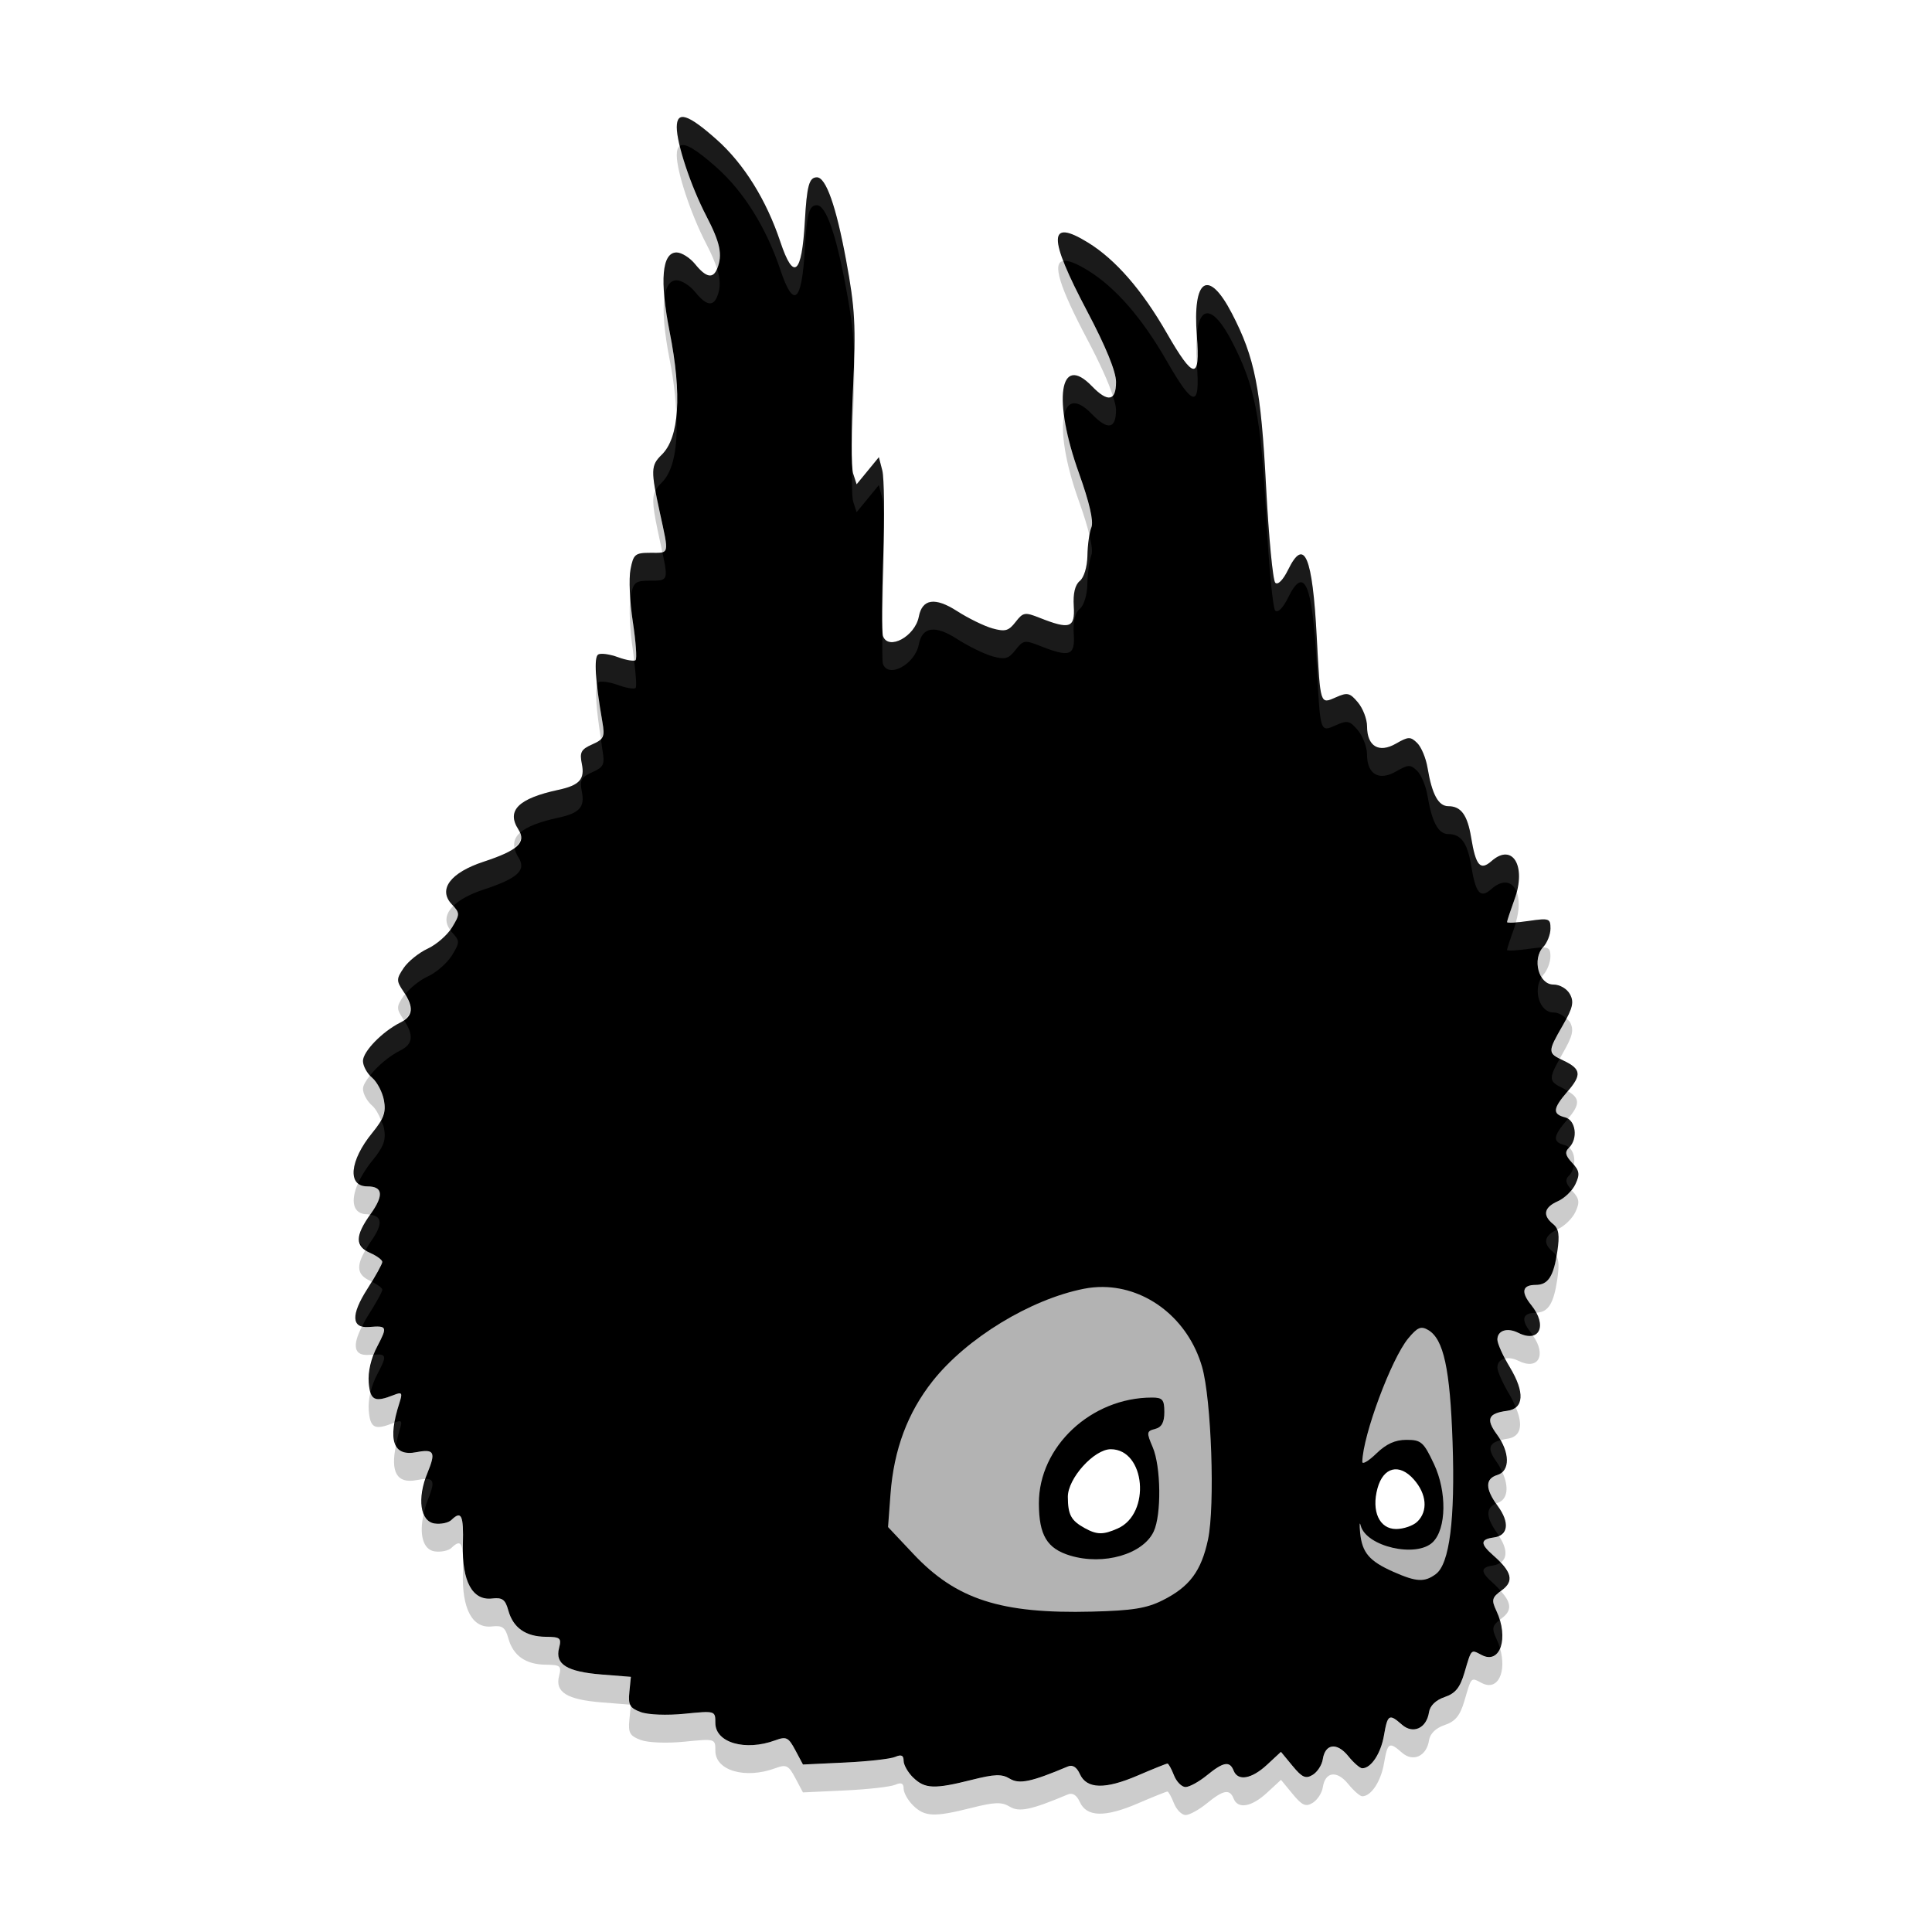
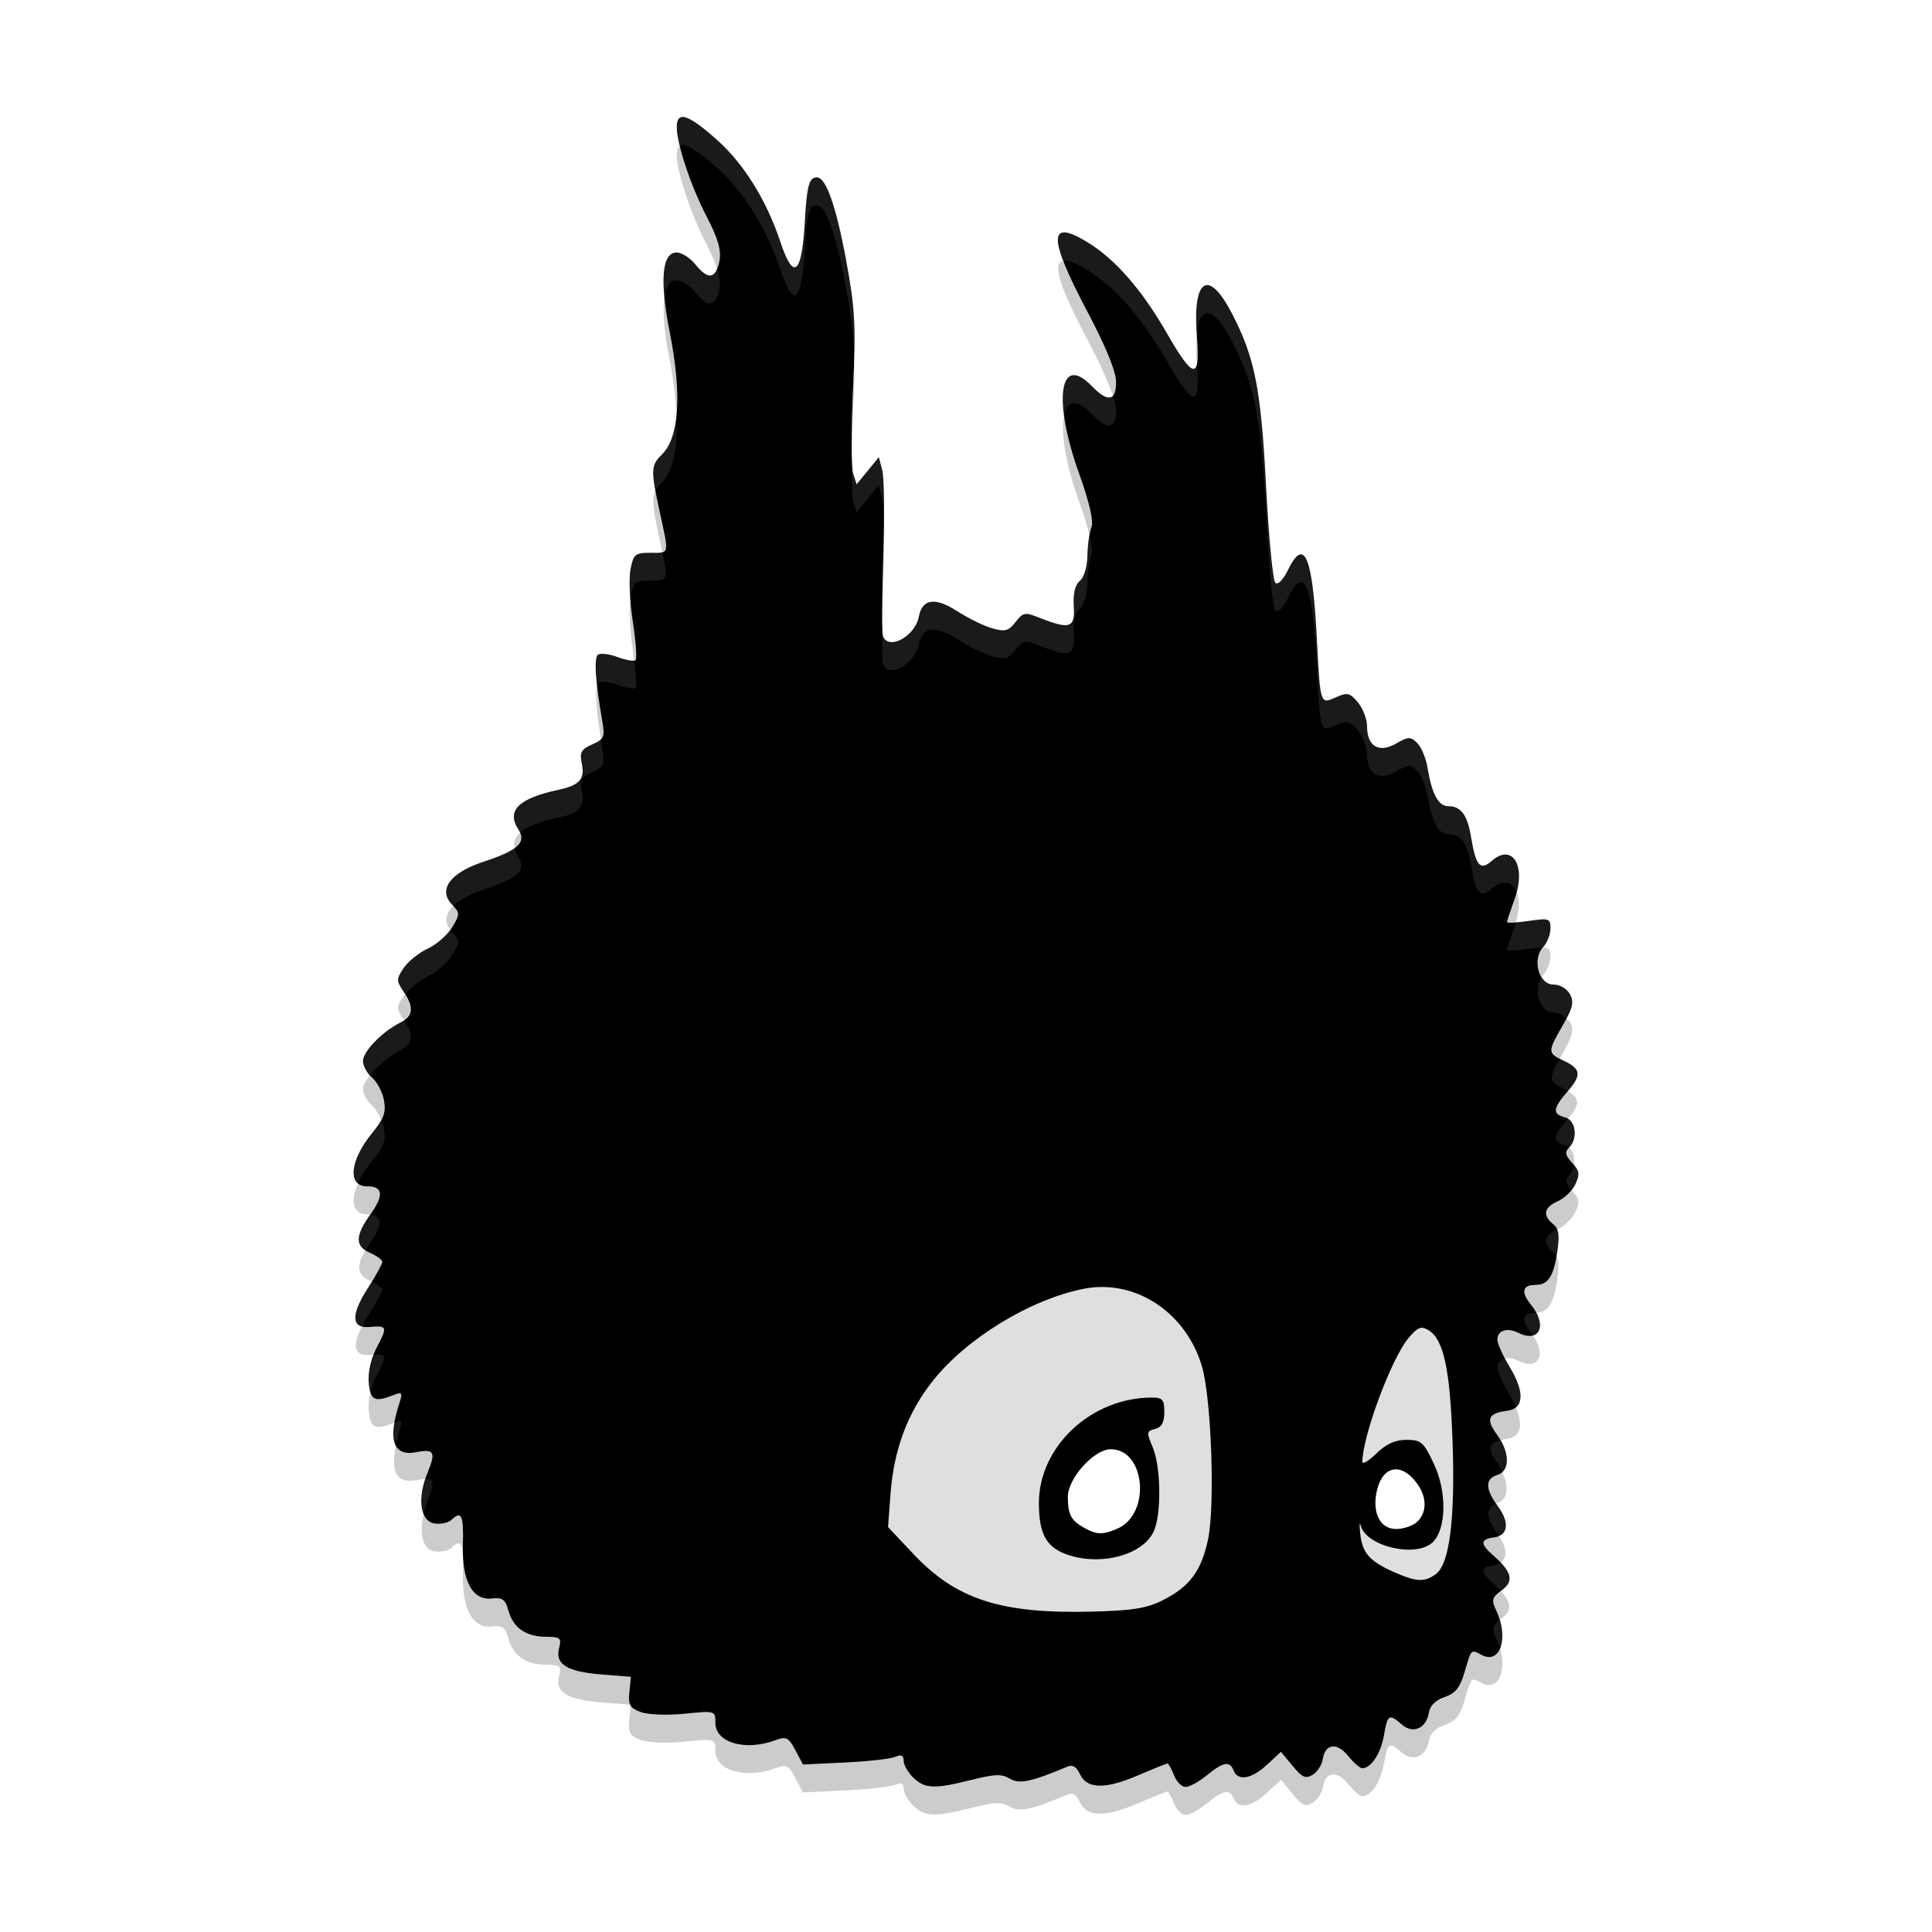
<svg xmlns="http://www.w3.org/2000/svg" xmlns:xlink="http://www.w3.org/1999/xlink" width="384pt" height="384pt" version="1.1" viewBox="0 0 384 384">
  <defs>
    <filter id="alpha" width="100%" height="100%" x="0%" y="0%" filterUnits="objectBoundingBox">
      <feColorMatrix in="SourceGraphic" type="matrix" values="0 0 0 0 1 0 0 0 0 1 0 0 0 0 1 0 0 0 1 0" />
    </filter>
    <mask id="mask0">
      <g filter="url(#alpha)">
        <rect width="384" height="384" x="0" y="0" style="fill:rgb(0%,0%,0%);fill-opacity:0.2" />
      </g>
    </mask>
    <clipPath id="clip1">
      <rect width="384" height="384" x="0" y="0" />
    </clipPath>
    <g id="surface5" clip-path="url(#clip1)">
      <path style="fill:rgb(0%,0%,0%)" d="M 221.531 270.191 C 220.168 270.18 218.789 270.305 217.406 270.578 C 205.871 272.855 192.168 281.207 184.836 290.441 C 179.426 297.262 176.449 305.215 175.727 314.805 L 175.195 321.941 L 180.66 327.742 C 189.879 337.551 199.539 340.668 219.145 340.168 C 227.883 339.949 230.93 339.461 234.387 337.727 C 240.188 334.82 242.711 331.445 244.168 324.629 C 245.703 317.43 244.906 294.379 242.879 287.383 C 239.906 277.137 231.086 270.285 221.531 270.191 Z M 232.086 294.027 C 234.367 294.027 234.75 294.473 234.75 297.156 C 234.75 299.387 234.172 300.434 232.754 300.793 C 230.914 301.262 230.883 301.555 232.238 304.715 C 234.031 308.883 234.156 319.273 232.461 322.891 C 230.16 327.809 221.668 330.258 214.469 328.094 C 209.461 326.586 207.734 323.707 207.711 316.859 C 207.676 304.613 218.969 294.027 232.086 294.027 Z M 232.086 294.027" />
    </g>
    <mask id="mask1">
      <g filter="url(#alpha)">
        <rect width="384" height="384" x="0" y="0" style="fill:rgb(0%,0%,0%);fill-opacity:0.2" />
      </g>
    </mask>
    <clipPath id="clip2">
      <rect width="384" height="384" x="0" y="0" />
    </clipPath>
    <g id="surface8" clip-path="url(#clip2)">
      <path style="fill:rgb(0%,0%,0%)" d="M 293.273 332.074 C 296.23 329.895 297.449 320.309 296.883 303.648 C 296.344 287.82 294.953 281.418 291.633 279.469 C 290.07 278.551 289.32 278.867 287.32 281.277 C 283.684 285.66 277.543 302.152 277.422 307.871 C 277.406 308.523 278.766 307.727 280.438 306.102 C 282.582 304.016 284.5 303.145 286.949 303.145 C 290.109 303.145 290.633 303.602 292.867 308.344 C 295.684 314.312 295.562 322.332 292.609 325.203 C 289.074 328.641 278.254 326.152 277.082 321.629 C 276.828 320.645 276.77 321.355 276.957 323.215 C 277.387 327.484 278.941 329.301 284.16 331.605 C 289.105 333.793 290.828 333.883 293.273 332.078 Z M 293.273 332.074" />
    </g>
    <mask id="mask2">
      <g filter="url(#alpha)">
        <rect width="384" height="384" x="0" y="0" style="fill:rgb(0%,0%,0%);fill-opacity:0.102" />
      </g>
    </mask>
    <clipPath id="clip3">
      <rect width="384" height="384" x="0" y="0" />
    </clipPath>
    <g id="surface11" clip-path="url(#clip3)">
      <path style="fill:rgb(100.000%,100.000%,100.000%)" d="M 130.734 12.023 C 129.988 12.129 129.652 12.867 129.652 14.215 C 129.652 15.195 129.906 16.617 130.301 18.246 C 131.359 17.477 133.805 18.941 138.234 22.875 C 144.102 28.09 148.961 35.879 151.98 44.93 C 154.836 53.48 156.613 52.012 157.254 40.582 C 157.691 32.793 158.172 31.02 159.859 31.02 C 161.801 31.02 163.992 37.219 166.145 48.867 C 167.281 54.984 167.773 58.91 167.891 63.762 C 168.109 55.43 167.695 51.223 166.145 42.867 C 163.992 31.219 161.801 25.02 159.859 25.02 C 158.172 25.02 157.691 26.793 157.254 34.582 C 156.613 46.012 154.836 47.48 151.98 38.93 C 148.961 29.879 144.102 22.09 138.234 16.875 C 134.359 13.43 131.977 11.848 130.734 12.023 Z M 213.457 36.914 C 211.453 36.695 211.355 38.719 212.988 43.02 C 214.039 42.875 215.742 43.512 218.309 45.094 C 224.23 48.746 229.949 55.316 235.266 64.586 C 241.062 74.684 242.504 74.824 241.758 65.25 C 241.754 65.195 241.766 65.16 241.758 65.113 C 241.23 67.754 239.336 65.676 235.266 58.582 C 229.949 49.316 224.23 42.746 218.309 39.094 C 216.156 37.766 214.543 37.031 213.457 36.914 Z M 129.625 41.203 C 127.273 41.203 126.395 44.562 126.996 50.848 C 127.344 48.488 128.203 47.203 129.625 47.203 C 130.699 47.203 132.504 48.344 133.625 49.734 C 135.984 52.648 137.488 52.938 138.383 50.66 C 139.109 48.836 139.086 47.086 138.344 44.73 C 137.438 46.902 135.953 46.605 133.625 43.734 C 132.504 42.344 130.699 41.203 129.625 41.203 Z M 244.43 48.328 C 242.305 47.699 241.199 51.391 241.746 58.934 C 242.34 52.508 245.285 52.613 249.305 60.355 C 254.27 69.91 255.57 76.508 256.688 97.781 C 257.258 108.625 258.137 117.898 258.652 118.402 C 259.219 118.949 260.336 117.828 261.422 115.621 C 264.926 108.473 266.676 112.609 267.602 130.156 C 268.375 144.871 268.297 144.625 271.77 143.09 C 274.219 142.004 274.746 142.129 276.48 144.211 C 277.559 145.508 278.438 147.828 278.438 149.371 C 278.438 153.672 280.996 155.191 284.672 153.086 C 287.348 151.547 287.797 151.535 289.242 152.941 C 290.125 153.797 291.125 156.191 291.469 158.262 C 292.434 164.035 293.812 166.57 295.98 166.57 C 298.699 166.57 300.086 168.473 300.875 173.309 C 301.883 179.426 302.852 180.539 305.285 178.391 C 307.805 176.18 309.809 176.824 310.688 179.016 C 312.281 172.746 309.457 168.727 305.285 172.391 C 302.852 174.539 301.883 173.438 300.875 167.32 C 300.086 162.484 298.699 160.57 295.98 160.57 C 293.812 160.57 292.434 158.035 291.469 152.262 C 291.125 150.191 290.125 147.797 289.242 146.941 C 287.797 145.535 287.348 145.559 284.672 147.098 C 280.996 149.203 278.438 147.672 278.438 143.371 C 278.438 141.828 277.559 139.508 276.48 138.211 C 274.746 136.129 274.219 136.004 271.77 137.09 C 268.297 138.625 268.375 138.871 267.602 124.156 C 266.676 106.609 264.926 102.473 261.422 109.621 C 260.336 111.828 259.219 112.949 258.652 112.402 C 258.137 111.898 257.258 102.625 256.688 91.781 C 255.57 70.508 254.27 63.91 249.305 54.352 C 247.402 50.688 245.723 48.711 244.43 48.328 Z M 214.957 67.688 C 213.133 68.004 212.539 71.258 213.16 76.219 C 213.852 73.184 215.855 72.648 219.125 76.031 C 222.562 79.59 224.336 79.277 224.336 75.121 C 224.336 74.43 224.062 73.352 223.648 72.086 C 222.852 72.988 221.34 72.316 219.125 70.031 C 217.387 68.227 215.988 67.508 214.957 67.688 Z M 129.574 76.254 C 129.191 80.191 128.148 83.129 126.395 84.836 C 124.57 86.609 124.195 87.785 125.051 92.543 C 125.352 91.945 125.789 91.43 126.395 90.836 C 128.922 88.375 129.898 83.258 129.574 76.254 Z M 167.449 84.562 C 167.363 89.688 167.395 94.027 167.672 94.871 L 168.422 97.184 L 170.824 94.266 L 173.215 91.34 L 173.953 94.195 C 174.121 94.848 174.203 97.195 174.258 99.727 C 174.305 94.152 174.238 89.309 173.953 88.207 L 173.215 85.34 L 170.824 88.266 L 168.422 91.184 L 167.672 88.871 C 167.531 88.441 167.496 86.363 167.449 84.562 Z M 218.633 102.234 C 218.395 103.535 218.195 105.07 218.164 106.586 C 218.125 108.988 217.43 111.293 216.527 112.02 C 215.504 112.848 215.051 114.719 215.227 117.457 C 215.527 122.16 214.375 122.551 207.875 119.977 C 204.68 118.711 204.312 118.77 202.676 120.875 C 201.18 122.801 200.43 123.012 197.695 122.25 C 195.926 121.758 192.492 120.07 190.066 118.512 C 185.328 115.465 182.566 115.871 181.828 119.719 C 181.008 123.984 175.273 127.086 174.098 123.898 C 174.02 123.707 174.031 121.957 174 120.785 C 173.93 125.555 173.922 129.445 174.098 129.898 C 175.273 133.086 181.008 129.973 181.828 125.707 C 182.566 121.859 185.328 121.465 190.066 124.512 C 192.492 126.07 195.926 127.758 197.695 128.25 C 200.43 129.012 201.18 128.801 202.676 126.875 C 204.312 124.77 204.68 124.711 207.875 125.977 C 214.375 128.551 215.527 128.16 215.227 123.457 C 215.051 120.719 215.504 118.848 216.527 118.02 C 217.43 117.293 218.125 114.988 218.164 112.586 C 218.207 110.285 218.594 107.531 219.023 106.453 C 219.289 105.797 219.133 104.316 218.633 102.234 Z M 126.551 105.809 C 126.008 105.973 125.191 105.949 123.973 105.949 C 120.672 105.949 120.312 106.254 119.684 109.523 C 119.453 110.711 119.508 113.082 119.684 115.676 C 119.688 115.637 119.676 115.547 119.684 115.512 C 120.312 112.242 120.672 111.949 123.973 111.949 C 127.645 111.949 127.883 111.961 126.551 105.809 Z M 114.395 127.781 C 113.629 127.676 113.004 127.699 112.723 127.867 C 112.141 128.215 112.195 130.77 112.547 134.336 C 112.613 134.203 112.633 133.914 112.723 133.867 C 113.281 133.531 115.199 133.781 116.977 134.438 C 118.758 135.09 120.469 135.379 120.785 135.07 C 121.039 134.824 120.848 132.191 120.457 129.086 C 119.898 129.227 118.543 129.012 116.977 128.438 C 116.09 128.113 115.172 127.883 114.395 127.781 Z M 113.309 146.016 C 112.926 146.453 112.379 146.82 111.422 147.246 C 109.039 148.301 108.691 148.957 109.195 151.414 C 109.879 154.746 108.707 156.055 104.152 157.031 C 95.543 158.879 92.898 161.488 95.508 165.551 C 95.672 165.805 95.773 166.043 95.875 166.277 C 97.344 164.977 100.051 163.914 104.152 163.031 C 108.707 162.055 109.879 160.746 109.195 157.414 C 108.691 154.957 109.039 154.301 111.422 153.246 C 113.934 152.129 114.18 151.598 113.629 148.402 C 113.449 147.383 113.453 146.934 113.309 146.016 Z M 94.676 169.5 C 93.414 170.473 91.355 171.438 88.02 172.535 C 80.875 174.887 78.168 178.492 81.137 181.688 C 81.289 181.844 81.348 181.938 81.469 182.074 C 82.805 180.758 84.988 179.531 88.02 178.535 C 95.441 176.09 97.301 174.348 95.508 171.551 C 95.035 170.812 94.801 170.141 94.676 169.5 Z M 315.875 184.992 C 315.234 185.039 314.398 185.148 313.301 185.309 C 312.215 185.465 311.316 185.543 310.523 185.605 C 310.414 185.965 310.355 186.305 310.219 186.68 C 309.336 189.113 308.617 191.297 308.617 191.543 C 308.617 191.785 310.727 191.684 313.301 191.309 C 314.773 191.094 315.664 191.016 316.363 191.016 C 316.379 190.992 316.391 190.957 316.414 190.934 C 317.281 190.008 317.977 188.207 317.977 186.938 C 317.977 185.309 317.812 184.855 315.875 184.992 Z M 80.789 187.172 C 79.668 188.719 77.676 190.477 75.961 191.273 C 74.07 192.148 71.746 194.023 70.793 195.434 C 69.199 197.801 69.199 198.199 70.746 200.496 C 70.906 200.73 70.961 200.902 71.102 201.125 C 72.148 199.758 74.195 198.09 75.961 197.273 C 77.852 196.398 80.215 194.336 81.211 192.691 C 82.945 189.84 82.938 189.613 81.137 187.676 C 80.988 187.512 80.914 187.34 80.789 187.172 Z M 316.094 197.426 C 314.191 200.172 315.629 205.02 318.602 205.02 C 319.637 205.02 320.641 205.598 321.406 206.348 C 322.777 203.742 322.949 202.5 322.172 201.086 C 321.523 199.902 319.984 199.02 318.602 199.02 C 317.531 199.02 316.688 198.355 316.094 197.426 Z M 70.844 206.656 C 70.586 206.84 70.414 207.035 70.094 207.199 C 66.211 209.141 62.027 213.438 62.027 215.484 C 62.027 216.383 62.711 217.625 63.574 218.566 C 65.129 216.605 67.613 214.434 70.094 213.199 C 72.809 211.844 73.008 209.953 70.844 206.656 Z M 319.992 214.969 C 317.508 219.383 317.645 219.926 320.766 221.398 C 321.188 221.605 321.395 221.785 321.727 221.977 C 324.738 218.477 324.547 217.195 320.766 215.398 C 320.418 215.238 320.27 215.113 319.992 214.969 Z M 321.75 227.941 C 321.715 227.98 321.703 228.008 321.664 228.047 C 318.48 231.73 318.359 232.938 321.109 233.633 C 321.457 233.723 321.742 233.91 322.008 234.125 C 323.742 232.355 323.488 229.039 321.75 227.941 Z M 65.914 228.211 C 65.488 229.016 64.922 229.871 64.031 230.965 C 60.113 235.758 59.051 240.203 60.973 241.828 C 61.648 240.312 62.641 238.668 64.031 236.965 C 66.496 233.945 67.02 232.52 66.551 229.969 C 66.449 229.41 66.16 228.805 65.914 228.211 Z M 323.039 237.938 C 322.883 238.777 322.586 239.594 321.961 240.199 C 321.086 241.055 321.266 241.824 322.477 243.199 C 322.789 242.801 323.191 242.41 323.371 242.027 C 324.246 240.148 324.176 239.297 323.039 237.938 Z M 63.574 248.629 C 60.762 252.625 60.527 254.746 62.605 256.195 C 62.945 255.625 63.203 255.121 63.68 254.449 C 66.324 250.738 66.211 248.902 63.574 248.629 Z M 319.391 251.84 C 316.602 253.145 316.273 254.809 318.539 256.637 C 318.84 256.883 319.078 257.152 319.266 257.473 C 319.32 257.148 319.398 256.938 319.453 256.586 C 319.812 254.184 319.793 252.805 319.391 251.84 Z M 63.898 263.039 C 63.562 263.598 63.305 264.066 62.93 264.652 C 59.941 269.328 59.602 272.105 61.828 272.695 C 62.18 272.027 62.438 271.43 62.93 270.652 C 64.715 267.859 66.188 265.223 66.188 264.797 C 66.188 264.402 65.16 263.652 63.898 263.039 Z M 314.941 269.73 C 314.887 269.73 314.852 269.766 314.789 269.766 C 311.887 269.766 311.551 271.285 313.828 274.105 C 313.973 274.277 314.051 274.453 314.18 274.625 C 315.805 274.176 316.266 272.191 314.941 269.73 Z M 65.566 278.742 C 65.305 278.719 64.816 278.773 64.441 278.789 C 63.637 280.871 63.113 283.039 63.27 284.824 C 63.348 285.707 63.461 286.367 63.629 286.906 C 63.953 285.582 64.453 284.23 65.113 282.984 C 66.785 279.793 67.145 278.867 65.566 278.742 Z M 308.215 279.613 C 307.219 279.805 306.539 280.457 306.539 281.555 C 306.539 282.383 307.738 285.055 309.211 287.496 C 309.797 288.469 310.141 289.301 310.5 290.141 C 312.168 288.781 311.766 285.73 309.211 281.496 C 308.82 280.855 308.551 280.246 308.215 279.613 Z M 69.703 293.141 C 69.504 293.18 69.203 293.293 68.879 293.41 C 68.527 295.586 68.562 297.277 69.125 298.352 C 69.348 297.312 69.492 296.375 69.887 295.129 C 70.402 293.531 70.445 293.016 69.703 293.141 Z M 307.129 297.246 C 304.609 297.906 304.387 299.191 306.406 301.957 C 306.938 302.676 307.262 303.383 307.598 304.094 C 308.98 302.797 308.754 300.09 307.129 297.246 Z M 75.797 305.555 C 75.73 305.551 75.605 305.578 75.539 305.578 C 74.543 308.609 74.352 311.383 75.098 313.145 C 75.316 312.199 75.523 311.242 75.938 310.23 C 77.309 306.895 77.438 305.652 75.797 305.555 Z M 306.281 310.883 C 303.953 311.785 304.016 313.867 306.613 317.41 C 306.703 317.543 306.719 317.652 306.809 317.777 C 308.789 316.848 308.852 314.473 306.613 311.41 C 306.469 311.219 306.406 311.074 306.281 310.883 Z M 307.172 323.629 C 306.773 323.879 306.355 324.113 305.742 324.199 C 302.84 324.602 302.801 325.555 305.594 328.008 C 306.316 328.648 306.797 329.191 307.301 329.742 C 307.379 329.684 307.402 329.641 307.488 329.578 C 309.727 327.938 309.594 326.215 307.172 323.629 Z M 307.043 335.941 C 305.41 337.219 305.316 337.859 306.328 340.02 C 306.652 340.715 306.906 341.398 307.105 342.086 C 307.727 340.586 307.777 338.359 307.043 335.941 Z M 119.633 354.211 C 119.672 354.289 119.699 354.379 119.742 354.445 L 119.766 354.223 Z M 119.633 354.211" />
    </g>
    <mask id="mask3">
      <g filter="url(#alpha)">
        <rect width="384" height="384" x="0" y="0" style="fill:rgb(0%,0%,0%);fill-opacity:0.2" />
      </g>
    </mask>
    <clipPath id="clip4">
      <rect width="384" height="384" x="0" y="0" />
    </clipPath>
    <g id="surface14" clip-path="url(#clip4)">
      <path style="fill:rgb(0%,0%,0%)" d="M 130.301 18.246 C 129.879 18.555 129.656 19.188 129.656 20.215 C 129.656 23.816 132.676 32.914 136.008 39.34 C 137.176 41.586 137.871 43.246 138.34 44.73 C 138.355 44.699 138.375 44.691 138.387 44.66 C 139.559 41.684 139.02 39.148 136.008 33.34 C 133.574 28.664 131.352 22.605 130.301 18.246 Z M 212.988 43.031 C 210.512 43.375 212.156 48.598 218.098 59.848 C 220.883 65.125 222.734 69.246 223.652 72.082 C 224.098 71.578 224.332 70.605 224.332 69.117 C 224.332 66.895 222.125 61.477 218.098 53.848 C 215.656 49.23 214.004 45.723 212.984 43.031 Z M 126.996 50.848 C 126.57 53.727 126.93 58.242 128.133 64.348 C 129.027 68.887 129.41 72.73 129.574 76.254 C 130.023 71.648 129.574 65.645 128.133 58.336 C 127.574 55.492 127.203 53.008 127 50.848 Z M 241.746 58.934 C 241.594 60.59 241.566 62.586 241.758 65.109 C 241.984 63.992 241.98 62.105 241.758 59.25 C 241.75 59.133 241.754 59.051 241.746 58.934 Z M 167.891 63.762 C 167.84 65.84 167.773 67.957 167.645 70.711 C 167.383 76.441 167.355 81.109 167.445 84.562 C 167.488 82.027 167.512 79.594 167.645 76.711 C 167.906 71 167.977 67.188 167.891 63.762 Z M 213.16 76.219 C 212.383 79.668 213.32 86.375 216.348 94.828 C 217.43 97.844 218.176 100.297 218.633 102.234 C 218.758 101.559 218.871 100.82 219.02 100.453 C 219.531 99.188 218.59 95.09 216.348 88.828 C 214.594 83.926 213.602 79.684 213.16 76.219 Z M 125.047 92.543 C 124.195 94.23 124.543 96.578 126.02 103.348 C 126.254 104.426 126.367 104.973 126.547 105.797 C 127.863 105.398 127.426 103.805 126.02 97.348 C 125.582 95.348 125.285 93.871 125.047 92.543 Z M 174.254 99.727 C 174.23 102.086 174.246 104.273 174.16 106.852 C 173.949 113.09 173.926 117.801 173.996 120.785 C 174.031 118.277 174.059 115.844 174.16 112.852 C 174.328 107.77 174.332 103.301 174.254 99.727 Z M 119.68 115.676 C 119.324 117.707 119.539 122.625 120.184 126.797 C 120.312 127.66 120.352 128.285 120.453 129.082 C 120.527 129.062 120.742 129.109 120.781 129.07 C 121.098 128.762 120.832 125.035 120.184 120.797 C 119.926 119.125 119.793 117.367 119.68 115.676 Z M 112.543 134.332 C 111.973 135.445 112.309 139.688 113.305 146.016 C 113.918 145.309 113.961 144.379 113.621 142.406 C 113.023 138.961 112.766 136.598 112.543 134.332 Z M 95.867 166.277 C 94.809 167.211 94.438 168.281 94.672 169.5 C 95.965 168.504 96.383 167.484 95.867 166.277 Z M 310.684 179.016 C 310.543 179.562 310.426 180.102 310.215 180.68 C 309.332 183.113 308.609 185.301 308.609 185.543 C 308.609 185.684 309.422 185.68 310.52 185.602 C 311.32 182.871 311.305 180.562 310.684 179.016 Z M 81.477 182.074 C 79.82 183.707 79.539 185.477 80.785 187.172 C 80.902 187.016 81.117 186.844 81.207 186.691 C 82.797 184.078 82.855 183.617 81.477 182.074 Z M 316.355 191.016 C 314.812 192.758 314.938 195.633 316.086 197.426 C 316.195 197.266 316.277 197.082 316.414 196.934 C 317.273 196.008 317.973 194.211 317.973 192.938 C 317.973 191.5 317.73 191.02 316.355 191.016 Z M 71.09 201.129 C 71.016 201.227 70.852 201.34 70.785 201.434 C 69.191 203.805 69.191 204.195 70.738 206.496 C 70.781 206.559 70.793 206.598 70.832 206.66 C 72.598 205.422 72.68 203.734 71.09 201.129 Z M 321.406 206.344 C 321.164 206.805 320.969 207.223 320.645 207.785 C 317.672 212.953 317.531 213.699 319.988 214.969 C 320.227 214.547 320.355 214.289 320.645 213.785 C 322.793 210.047 323.086 208.754 322.168 207.082 C 322.004 206.785 321.664 206.594 321.406 206.344 Z M 63.566 218.566 C 62.68 219.68 62.02 220.742 62.02 221.484 C 62.02 222.543 62.895 224.156 63.977 225.082 C 64.715 225.711 65.395 226.941 65.91 228.211 C 66.668 226.789 66.844 225.594 66.543 223.969 C 66.219 222.207 65.059 220.004 63.977 219.082 C 63.816 218.945 63.719 218.73 63.566 218.566 Z M 321.719 221.977 C 321.691 222.004 321.684 222.02 321.66 222.047 C 318.469 225.73 318.352 226.938 321.098 227.637 C 321.336 227.699 321.539 227.812 321.742 227.941 C 324.383 224.859 324.363 223.492 321.719 221.977 Z M 322 234.129 C 321.977 234.148 321.973 234.18 321.953 234.199 C 321.016 235.109 321.168 235.859 322.633 237.434 C 322.805 237.617 322.891 237.77 323.031 237.938 C 323.305 236.477 322.965 234.934 322 234.129 Z M 60.961 241.828 C 59.258 245.652 59.832 248.52 62.953 248.52 C 63.219 248.52 63.34 248.602 63.562 248.625 C 63.609 248.559 63.621 248.516 63.668 248.449 C 66.539 244.426 66.309 242.508 62.953 242.508 C 62.074 242.508 61.449 242.238 60.961 241.828 Z M 322.469 243.199 C 321.645 244.246 320.594 245.27 319.551 245.73 C 316.566 247.051 316.207 248.766 318.531 250.641 C 318.93 250.961 319.191 251.367 319.387 251.836 C 319.453 251.805 319.477 251.762 319.551 251.73 C 320.988 251.094 322.703 249.426 323.355 248.027 C 324.344 245.918 324.215 245.137 322.633 243.434 C 322.539 243.332 322.551 243.293 322.469 243.199 Z M 62.594 256.195 C 60.496 259.691 60.73 261.602 63.578 262.863 C 63.703 262.918 63.777 262.98 63.895 263.039 C 65.156 260.961 66.18 259.137 66.18 258.797 C 66.18 258.367 65.012 257.496 63.578 256.863 C 63.141 256.668 62.914 256.418 62.594 256.195 Z M 319.258 257.473 C 318.461 262.039 317.277 263.766 314.781 263.766 C 311.879 263.766 311.543 265.285 313.82 268.102 C 314.27 268.656 314.648 269.203 314.934 269.73 C 317.484 269.652 318.668 267.812 319.445 262.582 C 319.844 259.898 319.816 258.449 319.258 257.473 Z M 61.82 272.695 C 59.652 276.824 60.047 279.082 63.309 278.824 C 63.801 278.785 64.059 278.805 64.434 278.789 C 64.668 278.184 64.801 277.555 65.102 276.984 C 67.336 272.723 67.242 272.512 63.309 272.824 C 62.711 272.871 62.238 272.805 61.82 272.695 Z M 309.32 273.539 C 307.719 273.32 306.531 274.078 306.531 275.555 C 306.531 276.164 307.273 277.828 308.207 279.609 C 309 279.453 309.973 279.559 311.031 280.09 C 315.406 282.281 317.184 278.809 314.172 274.629 C 313.379 274.852 312.336 274.742 311.031 274.09 C 310.434 273.789 309.855 273.613 309.32 273.539 Z M 63.625 286.91 C 63.293 288.289 63.164 289.648 63.262 290.824 C 63.594 294.664 64.531 295.117 68.688 293.473 C 68.77 293.441 68.805 293.441 68.875 293.414 C 69.09 292.133 69.352 290.785 69.883 289.125 C 70.57 287 70.422 286.789 68.688 287.473 C 65.488 288.738 64.203 288.715 63.625 286.91 Z M 310.504 290.156 C 310.031 290.543 309.422 290.812 308.617 290.918 C 304.551 291.445 304.012 292.691 306.414 295.969 C 306.73 296.402 306.879 296.824 307.129 297.258 C 307.594 297.137 307.984 297 308.617 296.918 C 311.613 296.527 312.168 294.023 310.504 290.156 Z M 69.129 298.359 C 67.926 304.023 69.289 306.645 73.547 305.824 C 74.395 305.66 75.016 305.586 75.539 305.59 C 75.691 305.133 75.746 304.711 75.938 304.242 C 77.77 299.789 77.379 299.078 73.547 299.824 C 71.301 300.258 69.855 299.73 69.129 298.359 Z M 307.594 304.102 C 307.301 304.375 306.969 304.613 306.539 304.746 C 304.016 305.523 303.98 307.543 306.281 310.898 C 306.387 310.859 306.422 310.781 306.539 310.746 C 308.801 310.047 309.074 307.223 307.594 304.102 Z M 75.094 313.148 C 74.098 317.41 74.922 320.832 77.484 321.188 C 78.836 321.379 80.461 321.035 81.082 320.438 C 83.246 318.324 83.734 319.375 83.555 325.723 C 83.328 333.629 85.602 337.852 89.836 337.359 C 92.062 337.105 92.699 337.562 93.352 339.926 C 94.391 343.668 97.082 345.562 101.414 345.609 C 104.57 345.633 104.848 345.875 104.285 348.047 C 103.387 351.527 105.988 353.129 113.426 353.73 L 119.637 354.223 C 119.355 353.613 119.309 352.809 119.438 351.527 L 119.766 348.234 L 113.426 347.73 C 105.988 347.129 103.391 345.527 104.285 342.047 C 104.848 339.875 104.57 339.633 101.414 339.609 C 97.082 339.562 94.391 337.668 93.352 333.926 C 92.699 331.562 92.062 331.105 89.836 331.359 C 85.602 331.852 83.328 327.629 83.555 319.723 C 83.734 313.375 83.246 312.324 81.082 314.438 C 80.461 315.035 78.836 315.379 77.484 315.188 C 76.363 315.031 75.566 314.285 75.094 313.148 Z M 306.809 317.777 C 306.469 317.934 306.199 318.148 305.742 318.211 C 302.836 318.613 302.801 319.566 305.59 322.02 C 306.266 322.617 306.699 323.117 307.184 323.637 C 308.742 322.641 308.66 320.484 306.809 317.777 Z M 307.289 329.754 C 305.383 331.184 305.262 331.758 306.328 334.031 C 306.629 334.676 306.848 335.32 307.043 335.953 C 307.199 335.828 307.297 335.73 307.488 335.59 C 309.691 333.973 309.602 332.281 307.289 329.754 Z M 307.102 342.094 C 306.406 343.75 305.02 344.523 303.164 343.559 C 300.777 342.316 300.98 342.113 299.426 347.391 C 298.477 350.605 297.473 351.832 295.16 352.617 C 293.25 353.262 292.012 354.477 291.797 355.898 C 291.27 359.344 288.355 360.676 285.961 358.57 C 283.195 356.137 282.875 356.324 282.082 360.902 C 281.406 364.789 279.305 367.969 277.406 367.969 C 276.914 367.969 275.547 366.773 274.371 365.32 C 271.941 362.32 269.41 362.656 268.898 366.035 C 268.711 367.262 267.727 368.773 266.719 369.387 C 265.207 370.305 264.445 369.965 262.383 367.465 L 259.887 364.43 L 256.875 367.207 C 253.555 370.281 250.598 370.801 249.68 368.473 C 248.836 366.336 247.469 366.57 243.914 369.48 C 242.219 370.859 240.16 372 239.32 372 C 238.488 372 237.367 370.871 236.824 369.48 C 236.277 368.09 235.645 366.949 235.418 366.949 C 235.188 366.949 232.297 368.105 228.996 369.527 C 221.953 372.555 218 372.453 216.539 369.211 C 215.855 367.703 214.969 367.145 213.938 367.582 C 206.031 370.914 203.469 371.453 201.422 370.207 C 199.703 369.164 198.188 369.207 193.207 370.465 C 185.176 372.488 183.129 372.41 180.633 369.984 C 179.488 368.871 178.559 367.223 178.559 366.328 C 178.559 365.152 178.047 364.922 176.73 365.496 C 175.727 365.93 170.852 366.48 165.891 366.715 L 156.855 367.137 L 155.215 364.031 C 153.746 361.27 153.266 361.035 150.902 361.91 C 144.422 364.305 137.977 362.441 137.977 358.172 C 137.977 355.539 137.961 355.539 131.32 356.203 C 127.52 356.582 123.484 356.414 121.898 355.828 C 120.77 355.41 120.105 355.039 119.742 354.457 L 119.438 357.527 C 119.16 360.297 119.555 360.977 121.898 361.84 C 123.484 362.426 127.52 362.582 131.32 362.203 C 137.961 361.539 137.977 361.539 137.977 364.172 C 137.977 368.441 144.422 370.316 150.902 367.922 C 153.266 367.047 153.746 367.281 155.215 370.043 L 156.855 373.137 L 165.891 372.715 C 170.855 372.48 175.727 371.93 176.73 371.496 C 178.047 370.922 178.559 371.152 178.559 372.328 C 178.559 373.223 179.488 374.871 180.633 375.984 C 183.129 378.41 185.176 378.488 193.207 376.465 C 198.188 375.207 199.703 375.164 201.422 376.207 C 203.469 377.449 206.031 376.914 213.938 373.582 C 214.969 373.145 215.855 373.703 216.539 375.211 C 218 378.453 221.953 378.555 228.996 375.527 C 232.297 374.105 235.188 372.949 235.418 372.949 C 235.645 372.949 236.277 374.09 236.824 375.48 C 237.375 376.871 238.504 378.012 239.332 378.012 C 240.172 378.012 242.23 376.871 243.926 375.492 C 247.48 372.582 248.848 372.336 249.691 374.473 C 250.609 376.801 253.566 376.281 256.887 373.207 L 259.898 370.43 L 262.395 373.465 C 264.457 375.965 265.219 376.305 266.73 375.387 C 267.738 374.773 268.723 373.266 268.91 372.035 C 269.426 368.656 271.953 368.32 274.383 371.32 C 275.559 372.773 276.926 373.969 277.418 373.969 C 279.316 373.969 281.418 370.801 282.094 366.914 C 282.887 362.336 283.207 362.137 285.973 364.57 C 288.367 366.676 291.281 365.344 291.809 361.898 C 292.023 360.477 293.262 359.262 295.172 358.617 C 297.484 357.832 298.488 356.609 299.438 353.391 C 300.992 348.113 300.789 348.316 303.176 349.559 C 306.684 351.383 308.578 347.121 307.113 342.094 Z M 307.102 342.094" />
    </g>
  </defs>
  <g transform="matrix(0.9220965,0,0,0.9220965,14.95676,12.18672)">
    <path d="m 180.637,369.965 c -1.145,-1.113 -2.082,-2.754 -2.082,-3.648 0,-1.176 -0.504,-1.406 -1.82,-0.832 -1,0.434 -5.883,0.98 -10.848,1.215 l -9.027,0.426 -1.652,-3.102 c -1.469,-2.762 -1.941,-2.992 -4.309,-2.121 -6.477,2.395 -12.926,0.527 -12.926,-3.742 0,-2.633 -0.008,-2.633 -6.652,-1.973 -3.797,0.379 -7.84,0.223 -9.43,-0.367 -2.344,-0.863 -2.727,-1.535 -2.453,-4.305 l 0.328,-3.289 -6.348,-0.504 c -7.438,-0.602 -10.035,-2.207 -9.137,-5.688 0.562,-2.172 0.285,-2.414 -2.871,-2.438 -4.336,-0.047 -7.023,-1.941 -8.063,-5.688 -0.648,-2.363 -1.285,-2.82 -3.508,-2.566 -4.234,0.492 -6.512,-3.723 -6.285,-11.629 0.18,-6.348 -0.312,-7.406 -2.48,-5.293 -0.621,0.602 -2.234,0.949 -3.59,0.758 -3.133,-0.434 -3.836,-5.391 -1.551,-10.945 1.832,-4.453 1.441,-5.172 -2.391,-4.43 -5.035,0.973 -6.25,-2.578 -3.652,-10.68 0.688,-2.121 0.531,-2.34 -1.199,-1.656 -4.16,1.645 -5.102,1.191 -5.43,-2.648 -0.195,-2.305 0.504,-5.293 1.844,-7.836 2.23,-4.262 2.141,-4.477 -1.789,-4.164 -3.793,0.297 -3.93,-2.617 -0.383,-8.16 1.785,-2.797 3.25,-5.438 3.25,-5.867 0,-0.43 -1.172,-1.301 -2.602,-1.934 -3.316,-1.469 -3.289,-3.664 0.098,-8.414 2.867,-4.027 2.641,-5.934 -0.715,-5.934 -4.355,0 -3.844,-5.539 1.07,-11.551 2.465,-3.02 2.98,-4.449 2.508,-6.996 -0.324,-1.762 -1.473,-3.957 -2.555,-4.883 -1.082,-0.922 -1.969,-2.543 -1.969,-3.602 0,-2.047 4.184,-6.344 8.062,-8.285 2.773,-1.387 2.961,-3.293 0.664,-6.699 -1.551,-2.301 -1.547,-2.691 0.051,-5.062 0.949,-1.414 3.277,-3.285 5.168,-4.164 1.891,-0.875 4.254,-2.938 5.25,-4.578 1.73,-2.848 1.727,-3.078 -0.07,-5.012 -2.977,-3.195 -0.273,-6.797 6.871,-9.148 7.426,-2.445 9.289,-4.184 7.492,-6.98 -2.613,-4.062 0.031,-6.668 8.645,-8.52 4.551,-0.977 5.727,-2.289 5.043,-5.617 -0.508,-2.461 -0.16,-3.109 2.227,-4.168 2.512,-1.113 2.758,-1.648 2.203,-4.836 -1.535,-8.871 -1.852,-13.977 -0.902,-14.547 0.559,-0.336 2.473,-0.078 4.25,0.574 1.781,0.656 3.496,0.938 3.812,0.629 0.316,-0.309 0.047,-4.031 -0.602,-8.27 -0.656,-4.242 -0.879,-9.316 -0.496,-11.281 0.629,-3.27 0.988,-3.57 4.285,-3.57 4.164,0 4.039,0.523 2.055,-8.598 -1.996,-9.168 -1.965,-10.25 0.371,-12.523 3.797,-3.691 4.402,-12.93 1.73,-26.484 -2.188,-11.102 -1.664,-17.137 1.492,-17.137 1.078,0 2.879,1.137 4.004,2.527 2.359,2.914 3.859,3.207 4.758,0.93 1.184,-2.984 0.648,-5.527 -2.363,-11.336 -3.336,-6.422 -6.359,-15.52 -6.359,-19.121 0,-3.594 2.379,-2.855 8.586,2.66 5.867,5.215 10.719,13 13.738,22.055 2.855,8.551 4.633,7.086 5.277,-4.344 0.438,-7.793 0.922,-9.566 2.605,-9.566 1.949,0 4.137,6.207 6.293,17.855 1.93,10.434 2.125,14.039 1.488,27.836 -0.398,8.719 -0.387,16.891 0.027,18.164 l 0.754,2.312 2.398,-2.922 2.395,-2.922 0.738,2.859 c 0.406,1.574 0.5,9.965 0.207,18.648 -0.293,8.684 -0.32,16.359 -0.062,17.055 1.18,3.184 6.914,0.074 7.73,-4.191 0.738,-3.848 3.496,-4.246 8.234,-1.199 2.426,1.559 5.859,3.238 7.633,3.734 2.734,0.762 3.488,0.555 4.98,-1.371 1.637,-2.109 2.008,-2.172 5.207,-0.902 6.496,2.574 7.645,2.184 7.344,-2.52 -0.172,-2.738 0.277,-4.605 1.301,-5.434 0.902,-0.727 1.598,-3.031 1.641,-5.438 0.039,-2.297 0.426,-5.059 0.859,-6.133 0.512,-1.27 -0.43,-5.363 -2.672,-11.625 -5.699,-15.902 -4.203,-26.016 2.777,-18.789 3.438,3.555 5.203,3.242 5.203,-0.918 0,-2.227 -2.211,-7.641 -6.242,-15.27 -8.461,-16.02 -8.398,-20.066 0.219,-14.754 5.922,3.652 11.633,10.219 16.949,19.48 5.797,10.102 7.246,10.254 6.5,0.68 -0.969,-12.449 2.469,-14.684 7.543,-4.91 4.965,9.562 6.266,16.156 7.379,37.43 0.57,10.848 1.461,20.129 1.977,20.637 0.562,0.543 1.676,-0.582 2.762,-2.793 3.5,-7.141 5.254,-3.016 6.18,14.539 0.773,14.707 0.695,14.465 4.164,12.93 2.449,-1.086 2.98,-0.957 4.719,1.129 1.078,1.293 1.957,3.609 1.957,5.148 0,4.305 2.559,5.832 6.23,3.723 2.672,-1.535 3.129,-1.551 4.57,-0.145 0.883,0.855 1.887,3.25 2.23,5.32 0.965,5.773 2.34,8.312 4.508,8.312 2.719,0 4.102,1.902 4.898,6.738 1.004,6.117 1.969,7.227 4.402,5.082 4.535,-3.988 7.559,1.082 4.941,8.285 -0.883,2.438 -1.605,4.625 -1.605,4.867 0,0.242 2.105,0.137 4.684,-0.242 4.387,-0.637 4.68,-0.535 4.68,1.629 0,1.273 -0.703,3.07 -1.566,3.996 -2.441,2.621 -0.965,8.086 2.18,8.086 1.391,0 2.926,0.891 3.574,2.07 0.922,1.672 0.625,2.961 -1.523,6.703 -3.305,5.746 -3.301,5.988 0.121,7.609 3.812,1.809 3.984,3.086 0.902,6.652 -3.191,3.684 -3.312,4.887 -0.566,5.582 2.344,0.598 2.867,4.609 0.859,6.562 -0.938,0.914 -0.781,1.672 0.684,3.242 1.586,1.703 1.707,2.484 0.719,4.59 -0.652,1.398 -2.367,3.062 -3.805,3.699 -2.984,1.324 -3.34,3.039 -1.016,4.914 1.223,0.988 1.438,2.383 0.906,5.941 -0.793,5.348 -1.98,7.18 -4.656,7.18 -2.898,0 -3.238,1.523 -0.961,4.34 3.57,4.406 1.766,8.273 -2.793,5.988 -2.387,-1.195 -4.504,-0.508 -4.504,1.461 0,0.828 1.207,3.504 2.68,5.949 3.277,5.438 3.055,8.93 -0.598,9.406 -4.066,0.531 -4.609,1.773 -2.211,5.051 2.844,3.883 2.902,7.918 0.129,8.773 -2.664,0.82 -2.641,2.973 0.074,6.68 2.625,3.578 2.27,6.359 -0.863,6.793 -2.906,0.402 -2.941,1.355 -0.156,3.809 4.078,3.586 4.582,5.602 1.898,7.566 -2.145,1.574 -2.273,2.074 -1.164,4.441 2.734,5.836 0.824,11.602 -3.16,9.527 -2.383,-1.238 -2.18,-1.445 -3.738,3.828 -0.949,3.219 -1.949,4.445 -4.266,5.23 -1.906,0.648 -3.152,1.859 -3.367,3.281 -0.527,3.445 -3.434,4.777 -5.828,2.668 -2.766,-2.43 -3.09,-2.238 -3.883,2.34 -0.676,3.891 -2.777,7.062 -4.68,7.062 -0.488,0 -1.852,-1.191 -3.027,-2.645 -2.43,-3 -4.961,-2.672 -5.477,0.707 -0.188,1.23 -1.164,2.738 -2.172,3.352 -1.512,0.918 -2.277,0.578 -4.34,-1.922 l -2.504,-3.035 -3.004,2.785 c -3.316,3.074 -6.273,3.594 -7.195,1.262 -0.844,-2.137 -2.211,-1.895 -5.766,1.012 -1.695,1.383 -3.758,2.52 -4.598,2.52 -0.828,0 -1.953,-1.137 -2.496,-2.527 -0.543,-1.391 -1.176,-2.527 -1.406,-2.527 -0.227,0 -3.117,1.16 -6.422,2.582 -7.039,3.023 -10.988,2.922 -12.453,-0.32 -0.68,-1.508 -1.57,-2.066 -2.602,-1.629 -7.902,3.332 -10.465,3.867 -12.516,2.621 -1.715,-1.039 -3.23,-0.992 -8.215,0.262 -8.027,2.023 -10.078,1.945 -12.574,-0.484 z m 0,0" />
    <use width="100%" height="100%" x="0" y="0" mask="url(#mask0)" xlink:href="#surface5" />
-     <path style="fill:rgb(70.196%,70.196%,70.196%)" d="m 221.531,264.191 c -1.363,-0.012 -2.742,0.113 -4.125,0.387 -11.535,2.277 -25.238,10.629 -32.57,19.863 -5.41,6.82 -8.387,14.773 -9.109,24.363 l -0.531,7.137 5.465,5.801 c 9.219,9.809 18.879,12.926 38.484,12.426 8.738,-0.219 11.785,-0.707 15.242,-2.441 5.801,-2.906 8.324,-6.281 9.781,-13.098 1.535,-7.199 0.738,-30.25 -1.289,-37.246 -2.973,-10.246 -11.793,-17.098 -21.348,-17.191 z m 10.555,23.836 c 2.281,0 2.664,0.445 2.664,3.129 0,2.23 -0.578,3.277 -1.996,3.637 -1.84,0.469 -1.871,0.762 -0.516,3.922 1.793,4.168 1.918,14.559 0.223,18.176 -2.301,4.918 -10.793,7.367 -17.992,5.203 -5.008,-1.508 -6.734,-4.387 -6.758,-11.234 -0.035,-12.246 11.258,-22.832 24.375,-22.832 z m 0,0" />
+     <path style="fill:#dfdfdf" d="m 221.531,264.191 c -1.363,-0.012 -2.742,0.113 -4.125,0.387 -11.535,2.277 -25.238,10.629 -32.57,19.863 -5.41,6.82 -8.387,14.773 -9.109,24.363 l -0.531,7.137 5.465,5.801 c 9.219,9.809 18.879,12.926 38.484,12.426 8.738,-0.219 11.785,-0.707 15.242,-2.441 5.801,-2.906 8.324,-6.281 9.781,-13.098 1.535,-7.199 0.738,-30.25 -1.289,-37.246 -2.973,-10.246 -11.793,-17.098 -21.348,-17.191 z m 10.555,23.836 c 2.281,0 2.664,0.445 2.664,3.129 0,2.23 -0.578,3.277 -1.996,3.637 -1.84,0.469 -1.871,0.762 -0.516,3.922 1.793,4.168 1.918,14.559 0.223,18.176 -2.301,4.918 -10.793,7.367 -17.992,5.203 -5.008,-1.508 -6.734,-4.387 -6.758,-11.234 -0.035,-12.246 11.258,-22.832 24.375,-22.832 z m 0,0" />
    <path style="fill:rgb(100.000%,100.000%,100.000%)" d="m 224.699,316.246 c 7.215,-3.191 5.992,-17.082 -1.5,-17.082 -3.594,0 -9.262,6.297 -9.246,10.266 0.019,3.867 0.691,5.113 3.629,6.734 2.648,1.461 3.977,1.477 7.117,0.082 z m 0,0" />
    <use width="100%" height="100%" x="0" y="0" mask="url(#mask1)" xlink:href="#surface8" />
-     <path style="fill:rgb(70.196%,70.196%,70.196%)" d="m 293.273,326.074 c 2.957,-2.18 4.176,-11.766 3.609,-28.426 -0.539,-15.828 -1.93,-22.23 -5.25,-24.18 -1.562,-0.918 -2.312,-0.602 -4.312,1.809 -3.637,4.383 -9.777,20.875 -9.898,26.594 -0.016,0.652 1.344,-0.145 3.016,-1.77 2.145,-2.086 4.062,-2.957 6.512,-2.957 3.16,0 3.684,0.457 5.918,5.199 2.816,5.969 2.695,13.988 -0.258,16.859 -3.535,3.438 -14.355,0.949 -15.527,-3.574 -0.254,-0.984 -0.312,-0.273 -0.125,1.586 0.43,4.27 1.984,6.086 7.203,8.391 4.945,2.188 6.668,2.277 9.113,0.473 z m 0,0" />
+     <path style="fill:#dfdfdf" d="m 293.273,326.074 c 2.957,-2.18 4.176,-11.766 3.609,-28.426 -0.539,-15.828 -1.93,-22.23 -5.25,-24.18 -1.562,-0.918 -2.312,-0.602 -4.312,1.809 -3.637,4.383 -9.777,20.875 -9.898,26.594 -0.016,0.652 1.344,-0.145 3.016,-1.77 2.145,-2.086 4.062,-2.957 6.512,-2.957 3.16,0 3.684,0.457 5.918,5.199 2.816,5.969 2.695,13.988 -0.258,16.859 -3.535,3.438 -14.355,0.949 -15.527,-3.574 -0.254,-0.984 -0.312,-0.273 -0.125,1.586 0.43,4.27 1.984,6.086 7.203,8.391 4.945,2.188 6.668,2.277 9.113,0.473 z m 0,0" />
    <path style="fill:rgb(100.000%,100.000%,100.000%)" d="m 289.289,314.773 c 2.332,-2.27 2.023,-5.957 -0.766,-9.105 -3.117,-3.523 -6.562,-2.684 -7.82,1.906 -1.355,4.949 0.391,8.789 4.008,8.789 1.617,0 3.68,-0.715 4.578,-1.59 z m 0,0" />
    <use width="100%" height="100%" x="0" y="0" mask="url(#mask2)" xlink:href="#surface11" />
    <use width="100%" height="100%" x="0" y="0" mask="url(#mask3)" xlink:href="#surface14" />
  </g>
</svg>
